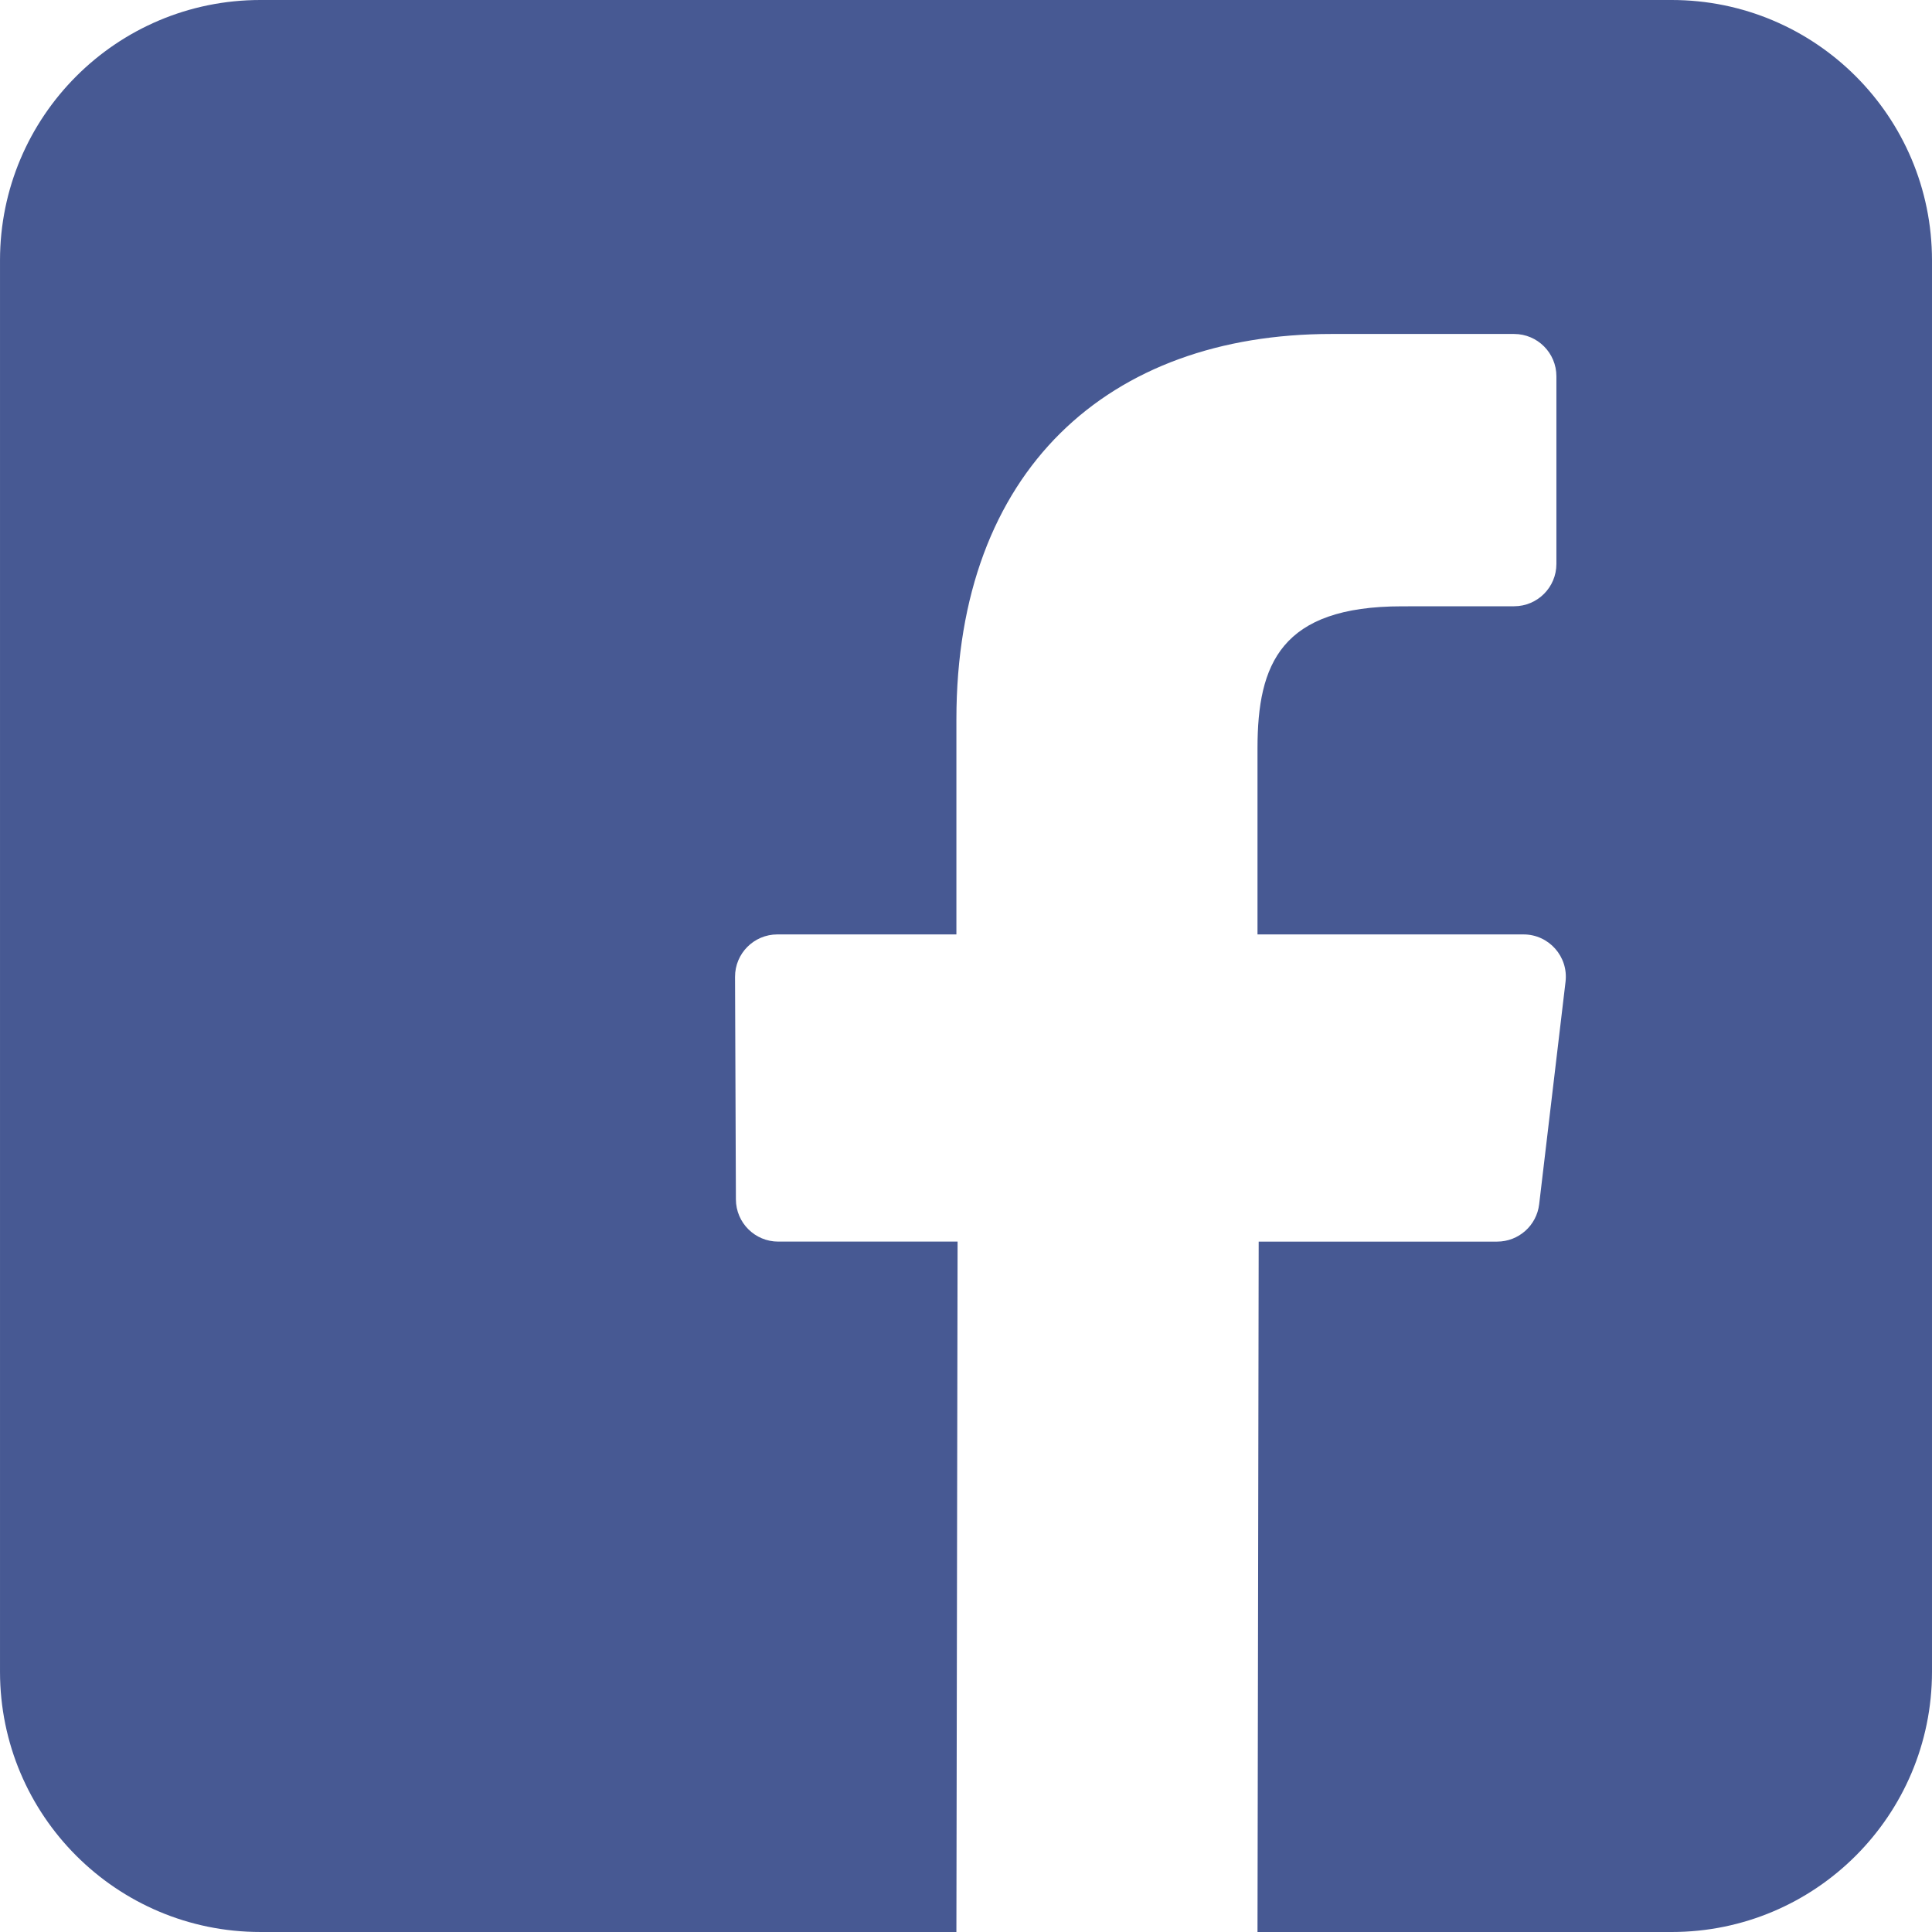
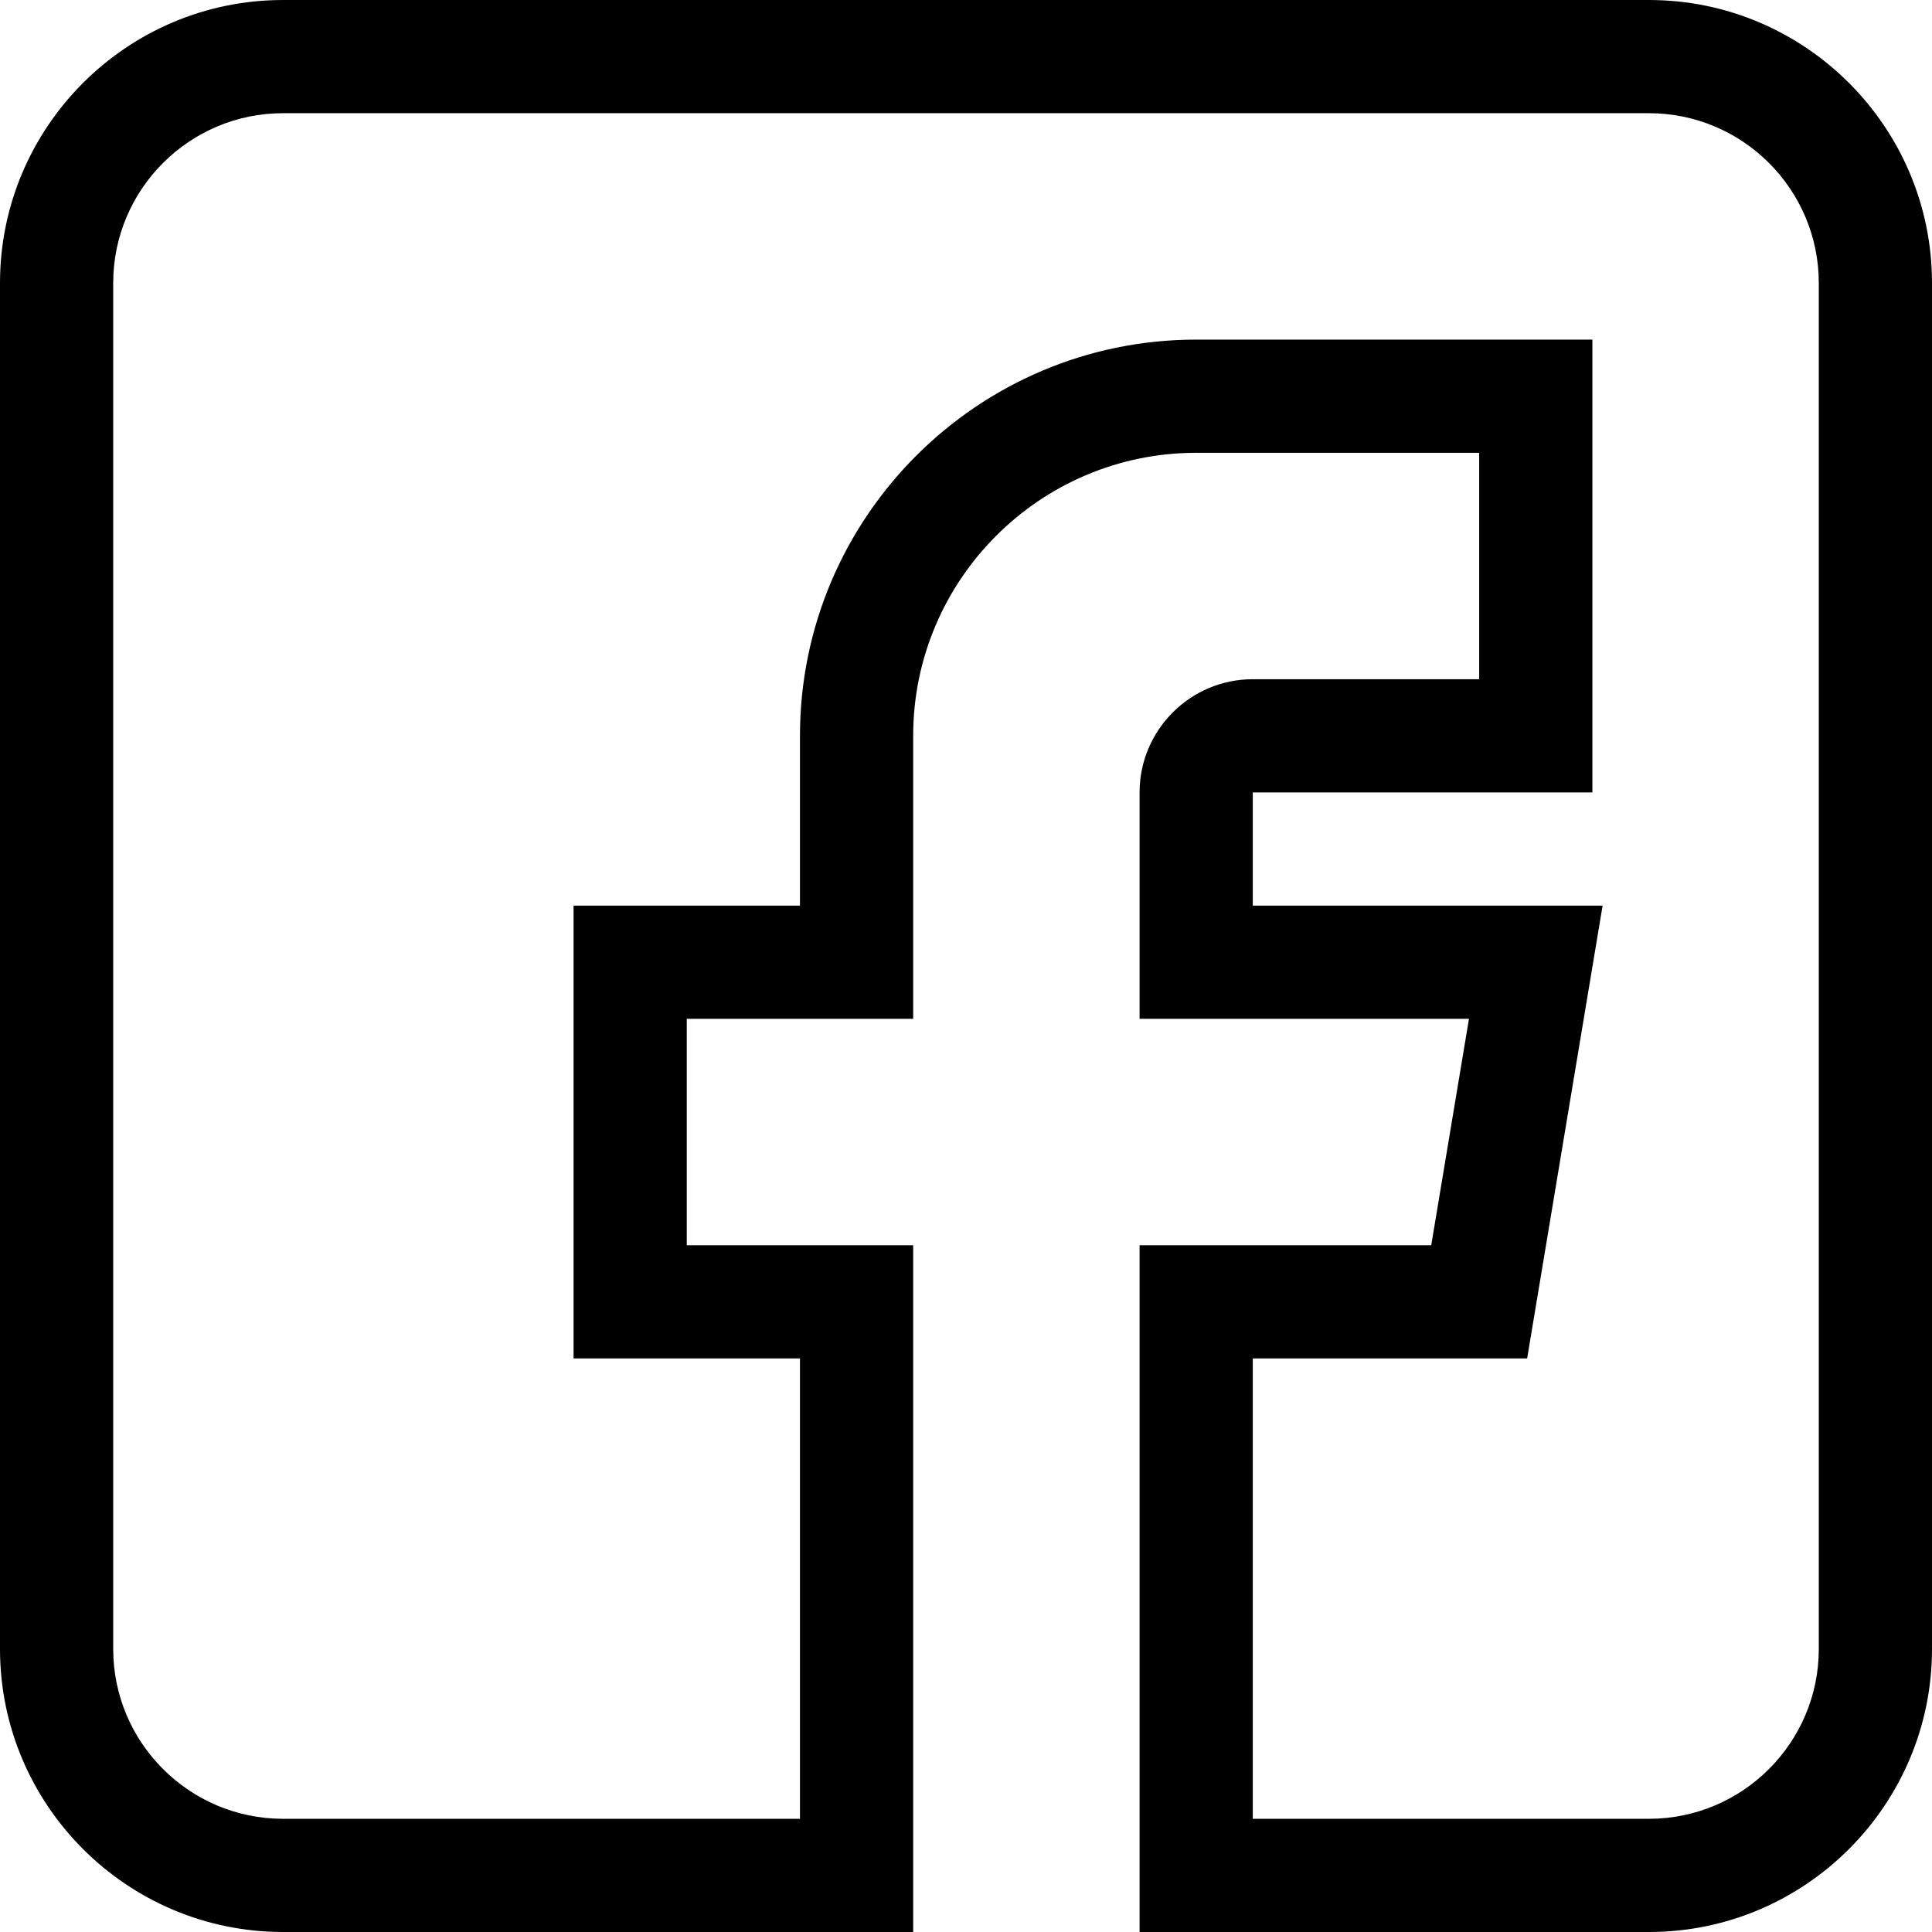
- <svg xmlns="http://www.w3.org/2000/svg" version="1.1" id="Layer_1" x="0px" y="0px" viewBox="0 0 408.788 408.788" style="enable-background:new 0 0 408.788 408.788;" xml:space="preserve">
-   <path style="fill:#475993;" d="M353.701,0H55.087C24.665,0,0.002,24.662,0.002,55.085v298.616c0,30.423,24.662,55.085,55.085,55.085  h147.275l0.251-146.078h-37.951c-4.932,0-8.935-3.988-8.954-8.92l-0.182-47.087c-0.019-4.959,3.996-8.989,8.955-8.989h37.882  v-45.498c0-52.8,32.247-81.55,79.348-81.55h38.65c4.945,0,8.955,4.009,8.955,8.955v39.704c0,4.944-4.007,8.952-8.95,8.955  l-23.719,0.011c-25.615,0-30.575,12.172-30.575,30.035v39.389h56.285c5.363,0,9.524,4.683,8.892,10.009l-5.581,47.087  c-0.534,4.506-4.355,7.901-8.892,7.901h-50.453l-0.251,146.078h87.631c30.422,0,55.084-24.662,55.084-55.084V55.085  C408.786,24.662,384.124,0,353.701,0z" />
-   <g>
- </g>
-   <g>
- </g>
-   <g>
- </g>
-   <g>
- </g>
-   <g>
- </g>
-   <g>
- </g>
-   <g>
- </g>
-   <g>
- </g>
-   <g>
- </g>
-   <g>
- </g>
-   <g>
- </g>
-   <g>
- </g>
-   <g>
- </g>
-   <g>
- </g>
-   <g>
- </g>
+ <svg xmlns="http://www.w3.org/2000/svg" viewBox="0 0 512 512">
+   <path d="m75 512h167v-182h-60v-60h60v-75c0-41.355 33.645-75 75-75h75v60h-60c-16.543 0-30 13.457-30 30v60h87.293l-10 60h-77.293v182h135c41.355 0 75-33.645 75-75v-362c0-41.355-33.645-75-75-75h-362c-41.355 0-75 33.645-75 75v362c0 41.355 33.645 75 75 75zm-45-437c0-24.812 20.188-45 45-45h362c24.812 0 45 20.188 45 45v362c0 24.812-20.188 45-45 45h-105v-122h72.707l20-120h-92.707v-30h90v-120h-105c-57.898 0-105 47.102-105 105v45h-60v120h60v122h-137c-24.812 0-45-20.188-45-45zm0 0" />
</svg>
